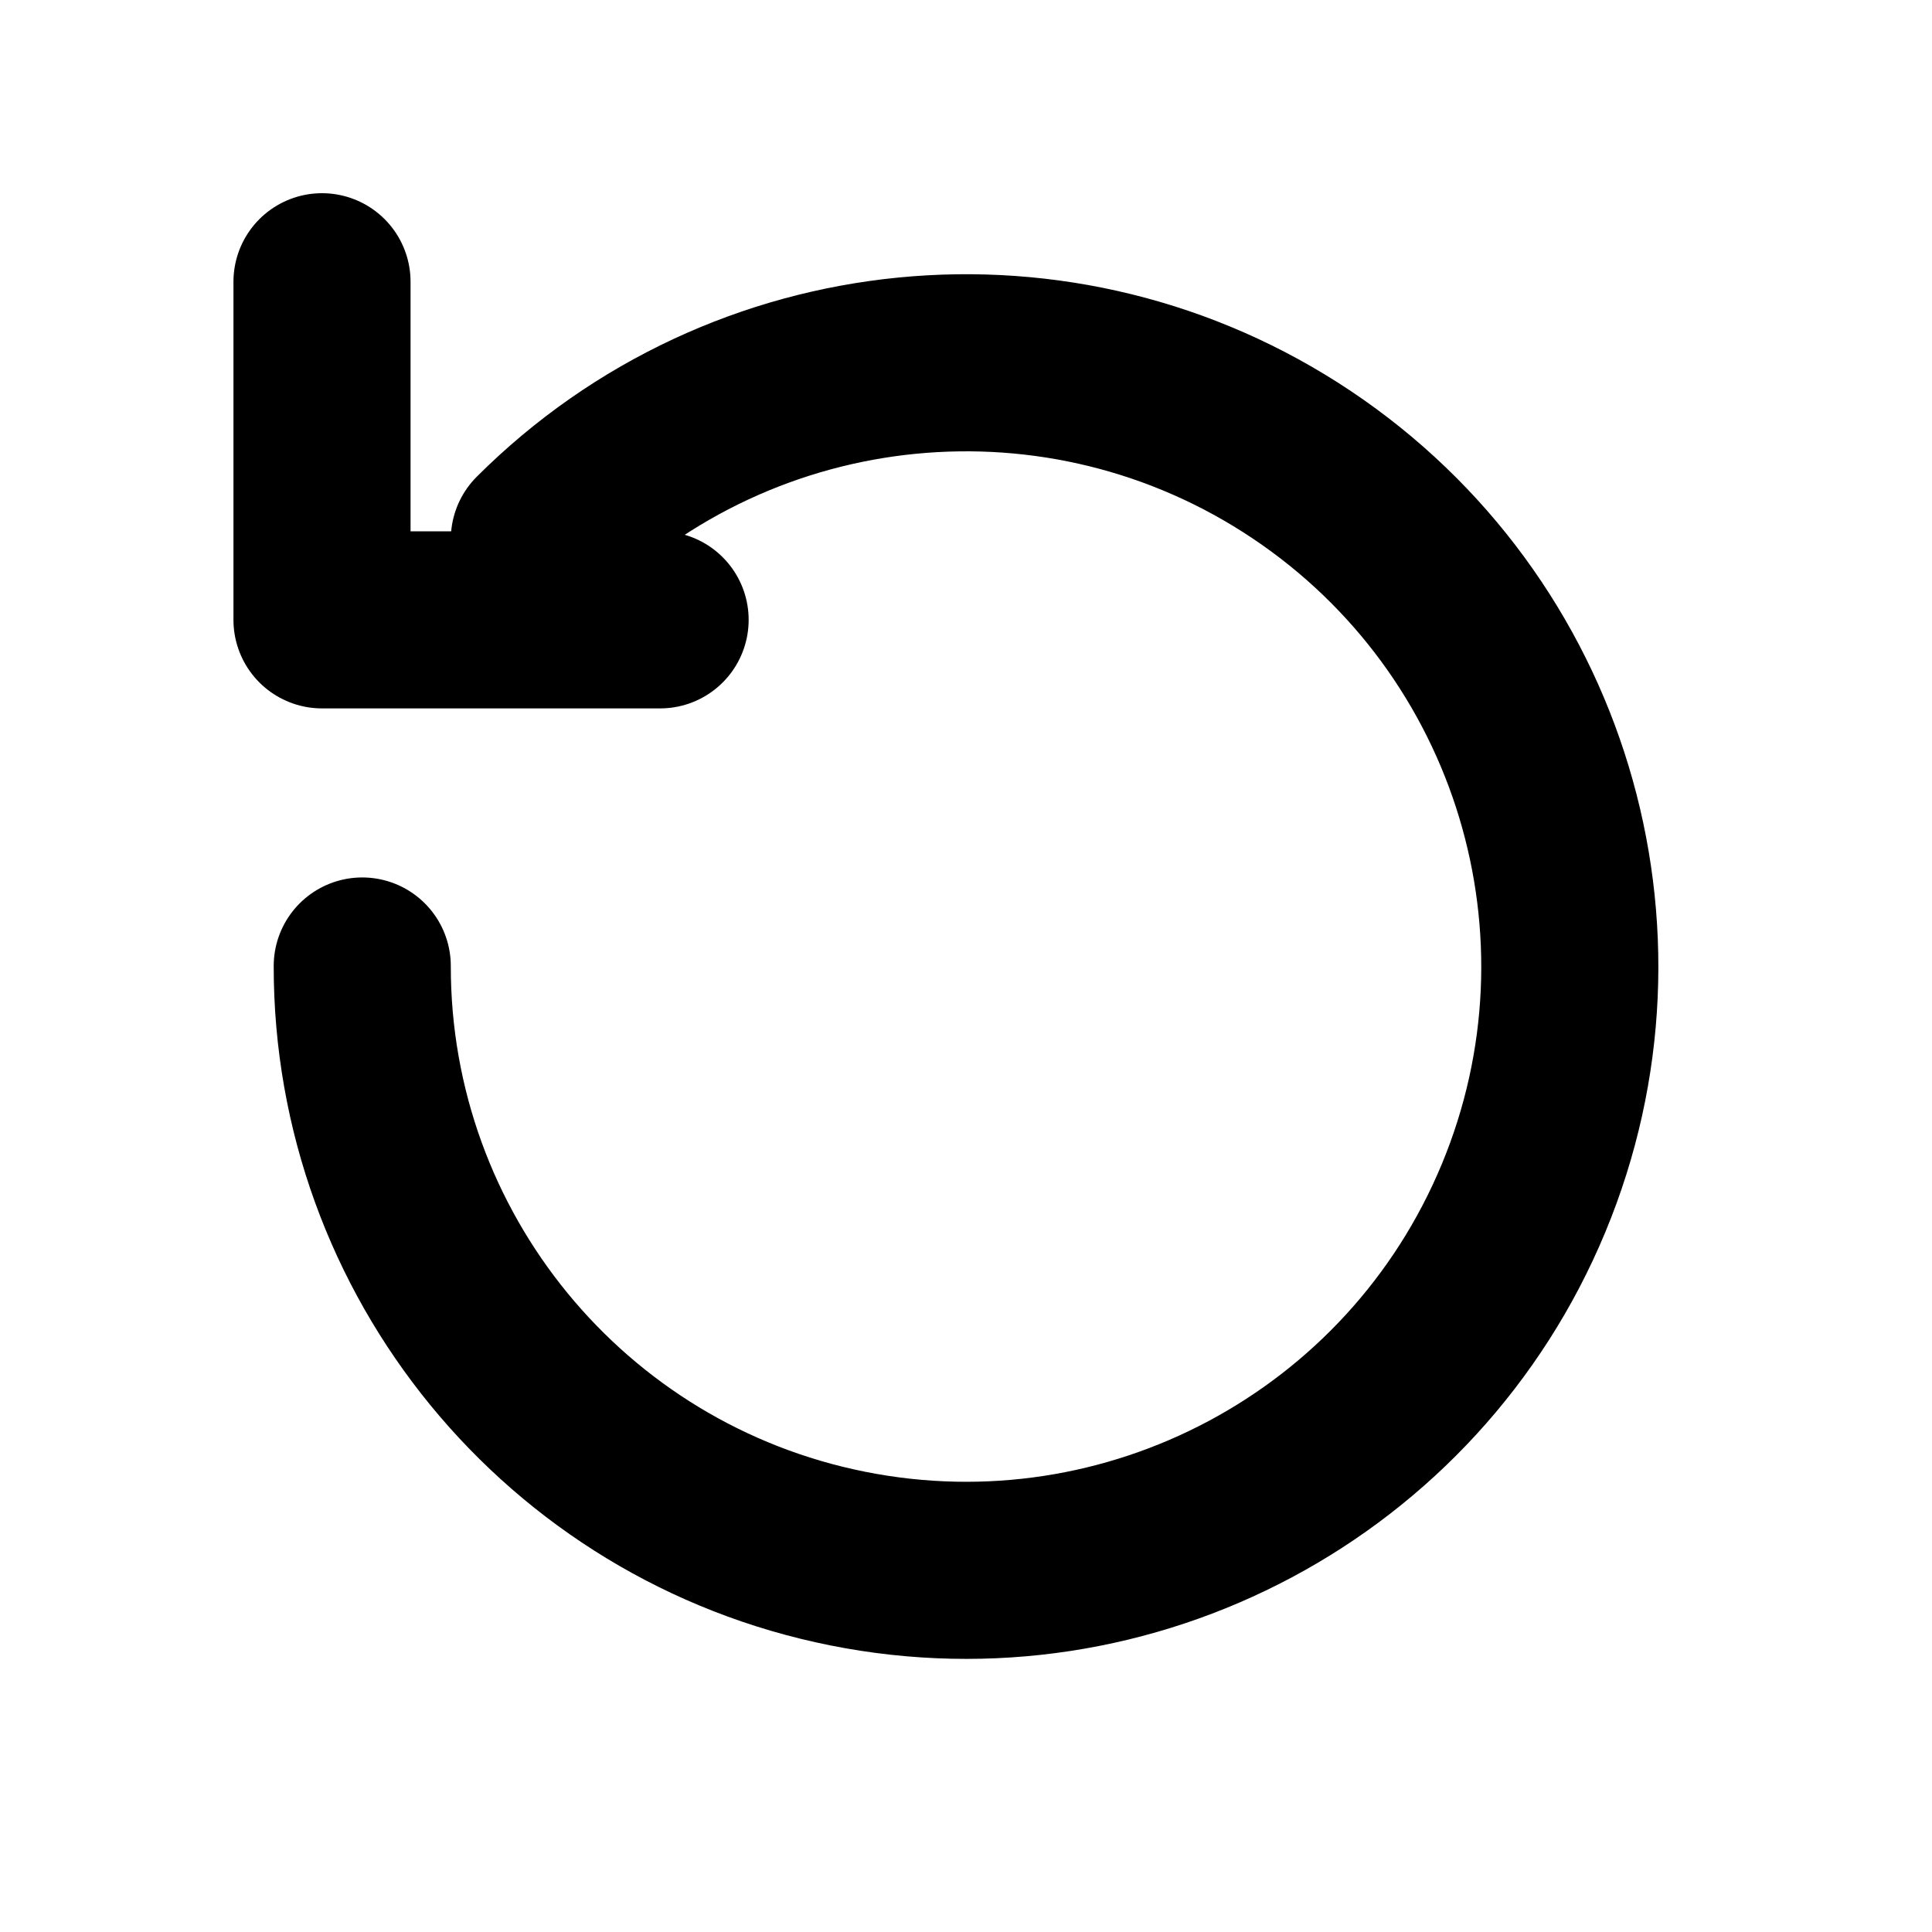
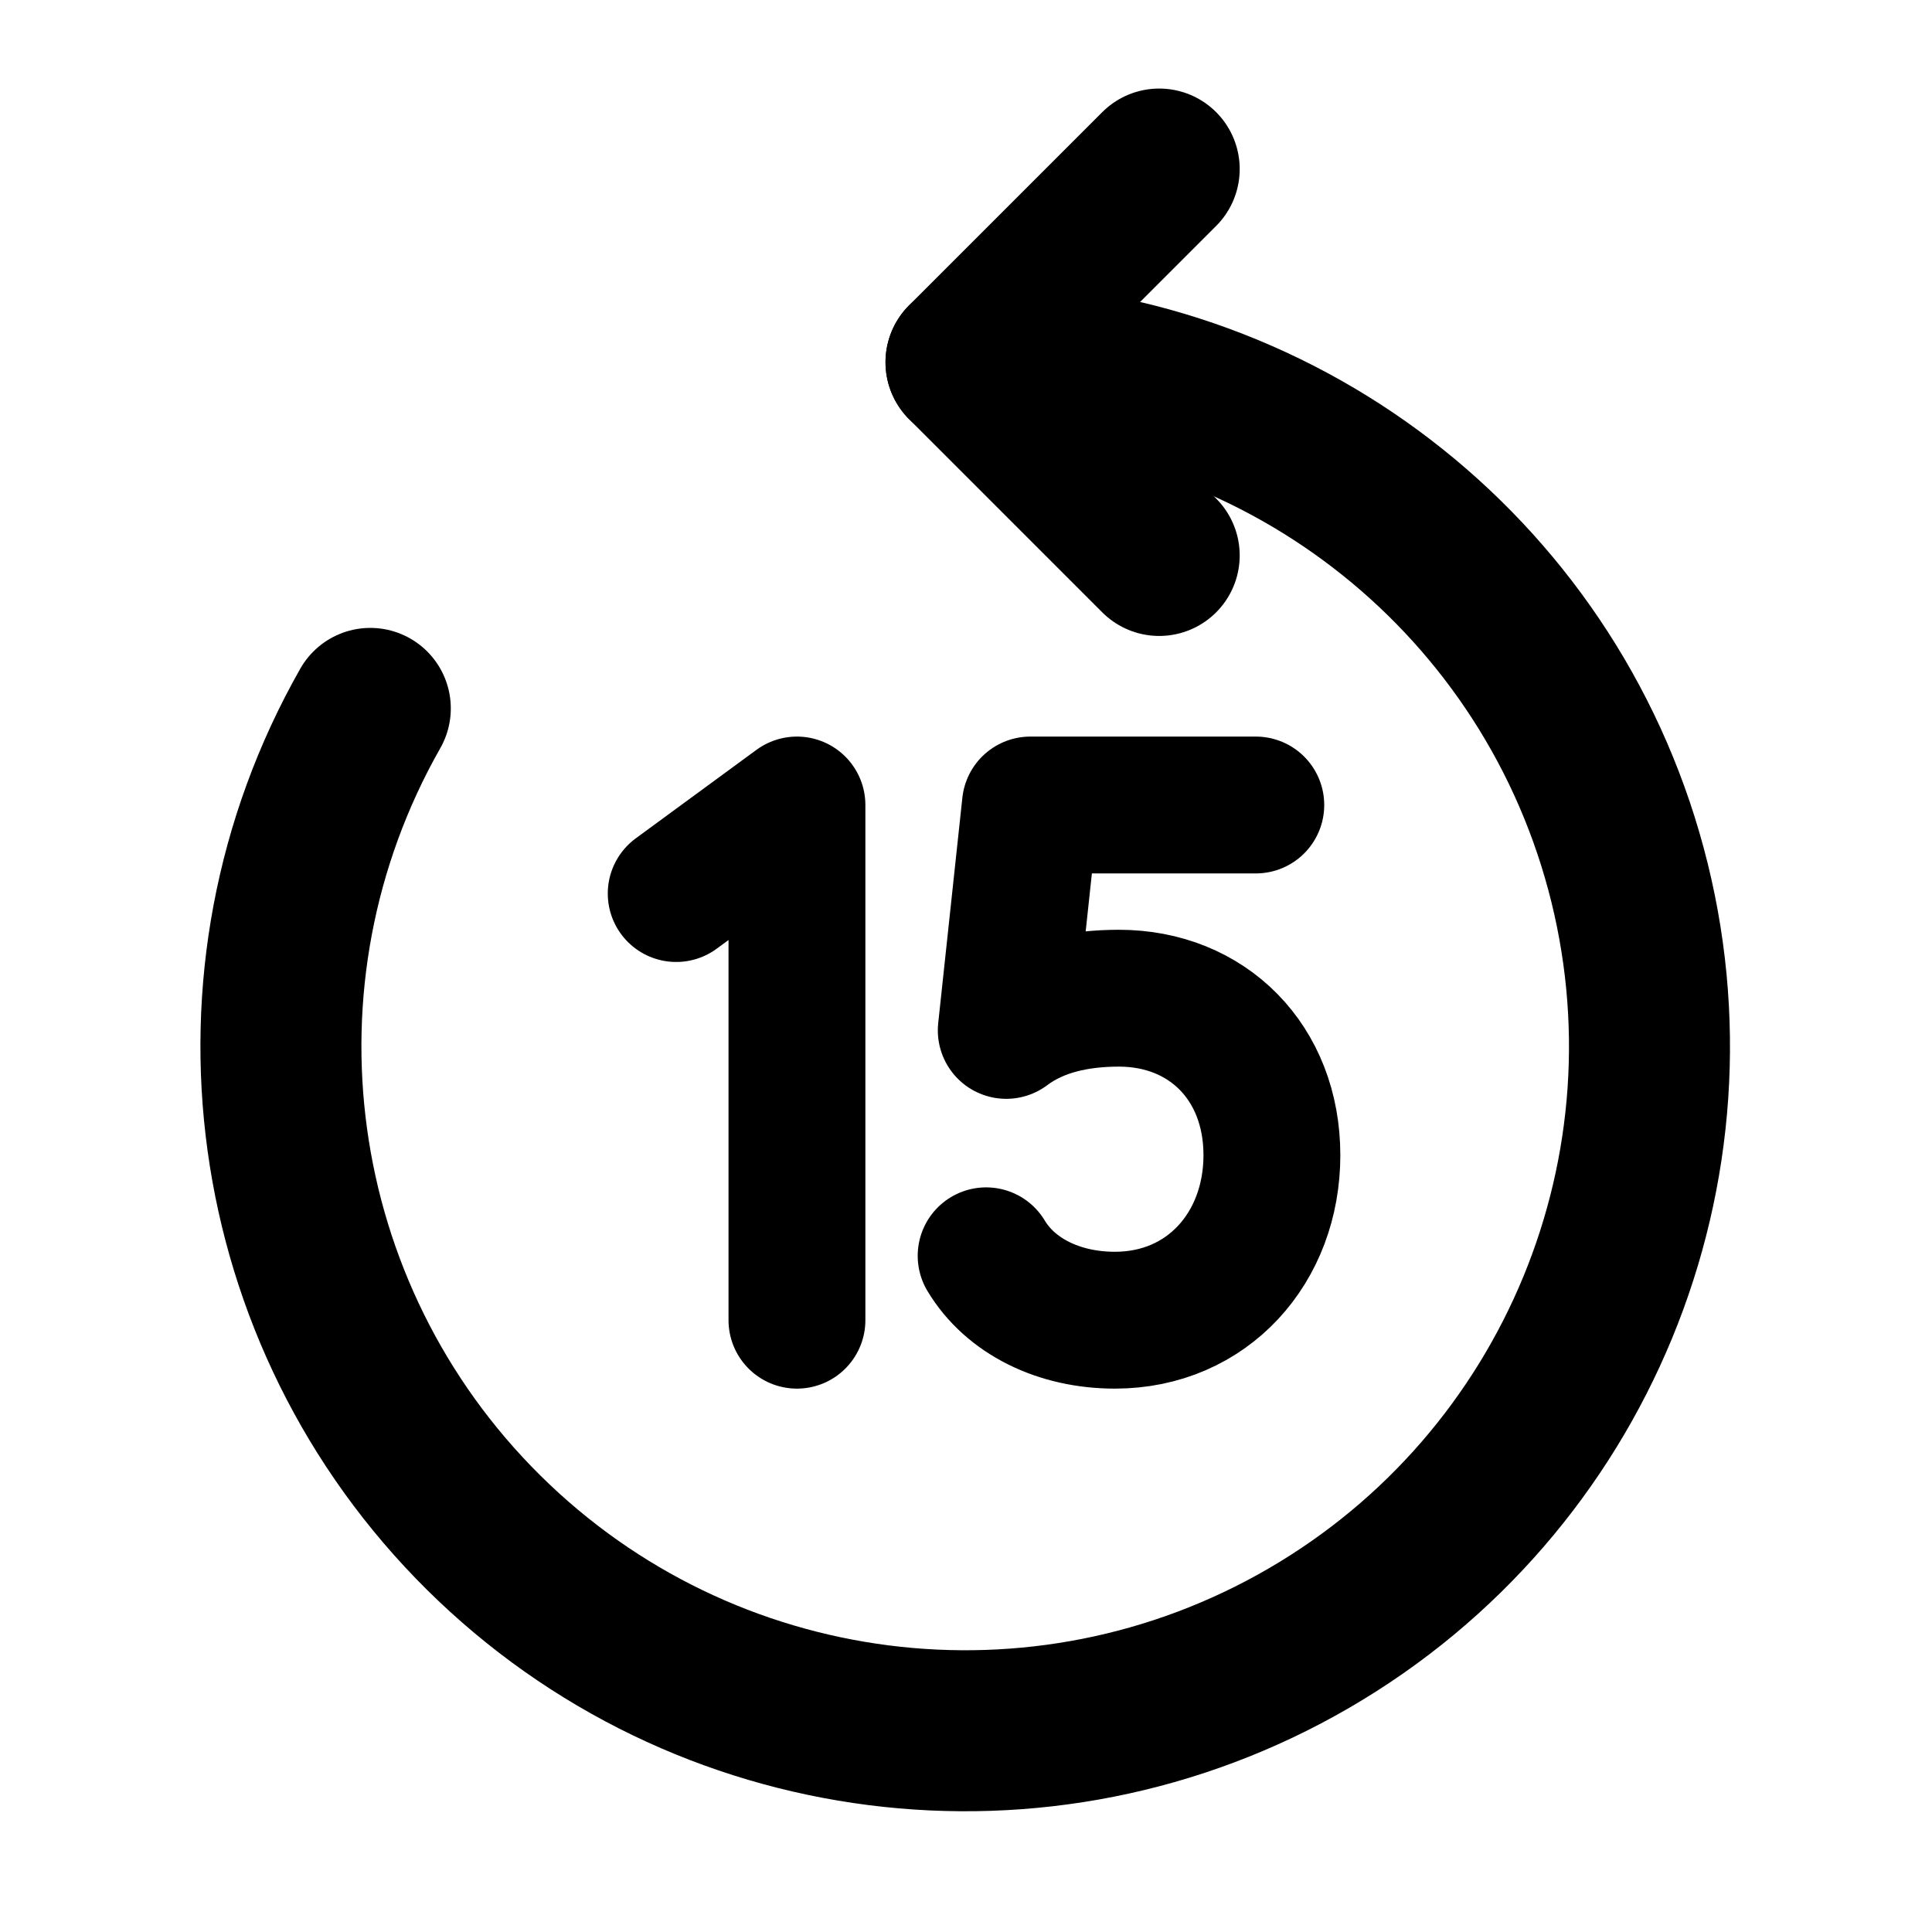
<svg xmlns="http://www.w3.org/2000/svg" viewBox="0 0 24 24">
-   <g fill="none" stroke="currentColor" stroke-width="2.2" stroke-linecap="round" stroke-linejoin="round">
-     <path d="M4.5 12a7.5 7.5 0 1 0 2.2-5.3" />
-     <path d="M4 3.5v4.2h4.2" />
+   <g fill="none" stroke="currentColor" stroke-linecap="round" stroke-linejoin="round">
+     <path stroke-width="2" d="M4.6 8.8A8.5 8.5 0 1 0 12 4.5" />
+     <path stroke-width="2" d="M14.4 2.1 12 4.5l2.4 2.4" />
+     <path stroke-width="1.7" d="M8.4 11.1 9.9 10v6.4M15.6 10h-2.8l-.3 2.8c.4-.3.9-.4 1.4-.4 1.1 0 1.9.8 1.9 1.95 0 1.15-.8 2.05-1.95 2.05-.7 0-1.3-.3-1.6-.8" />
  </g>
</svg>
